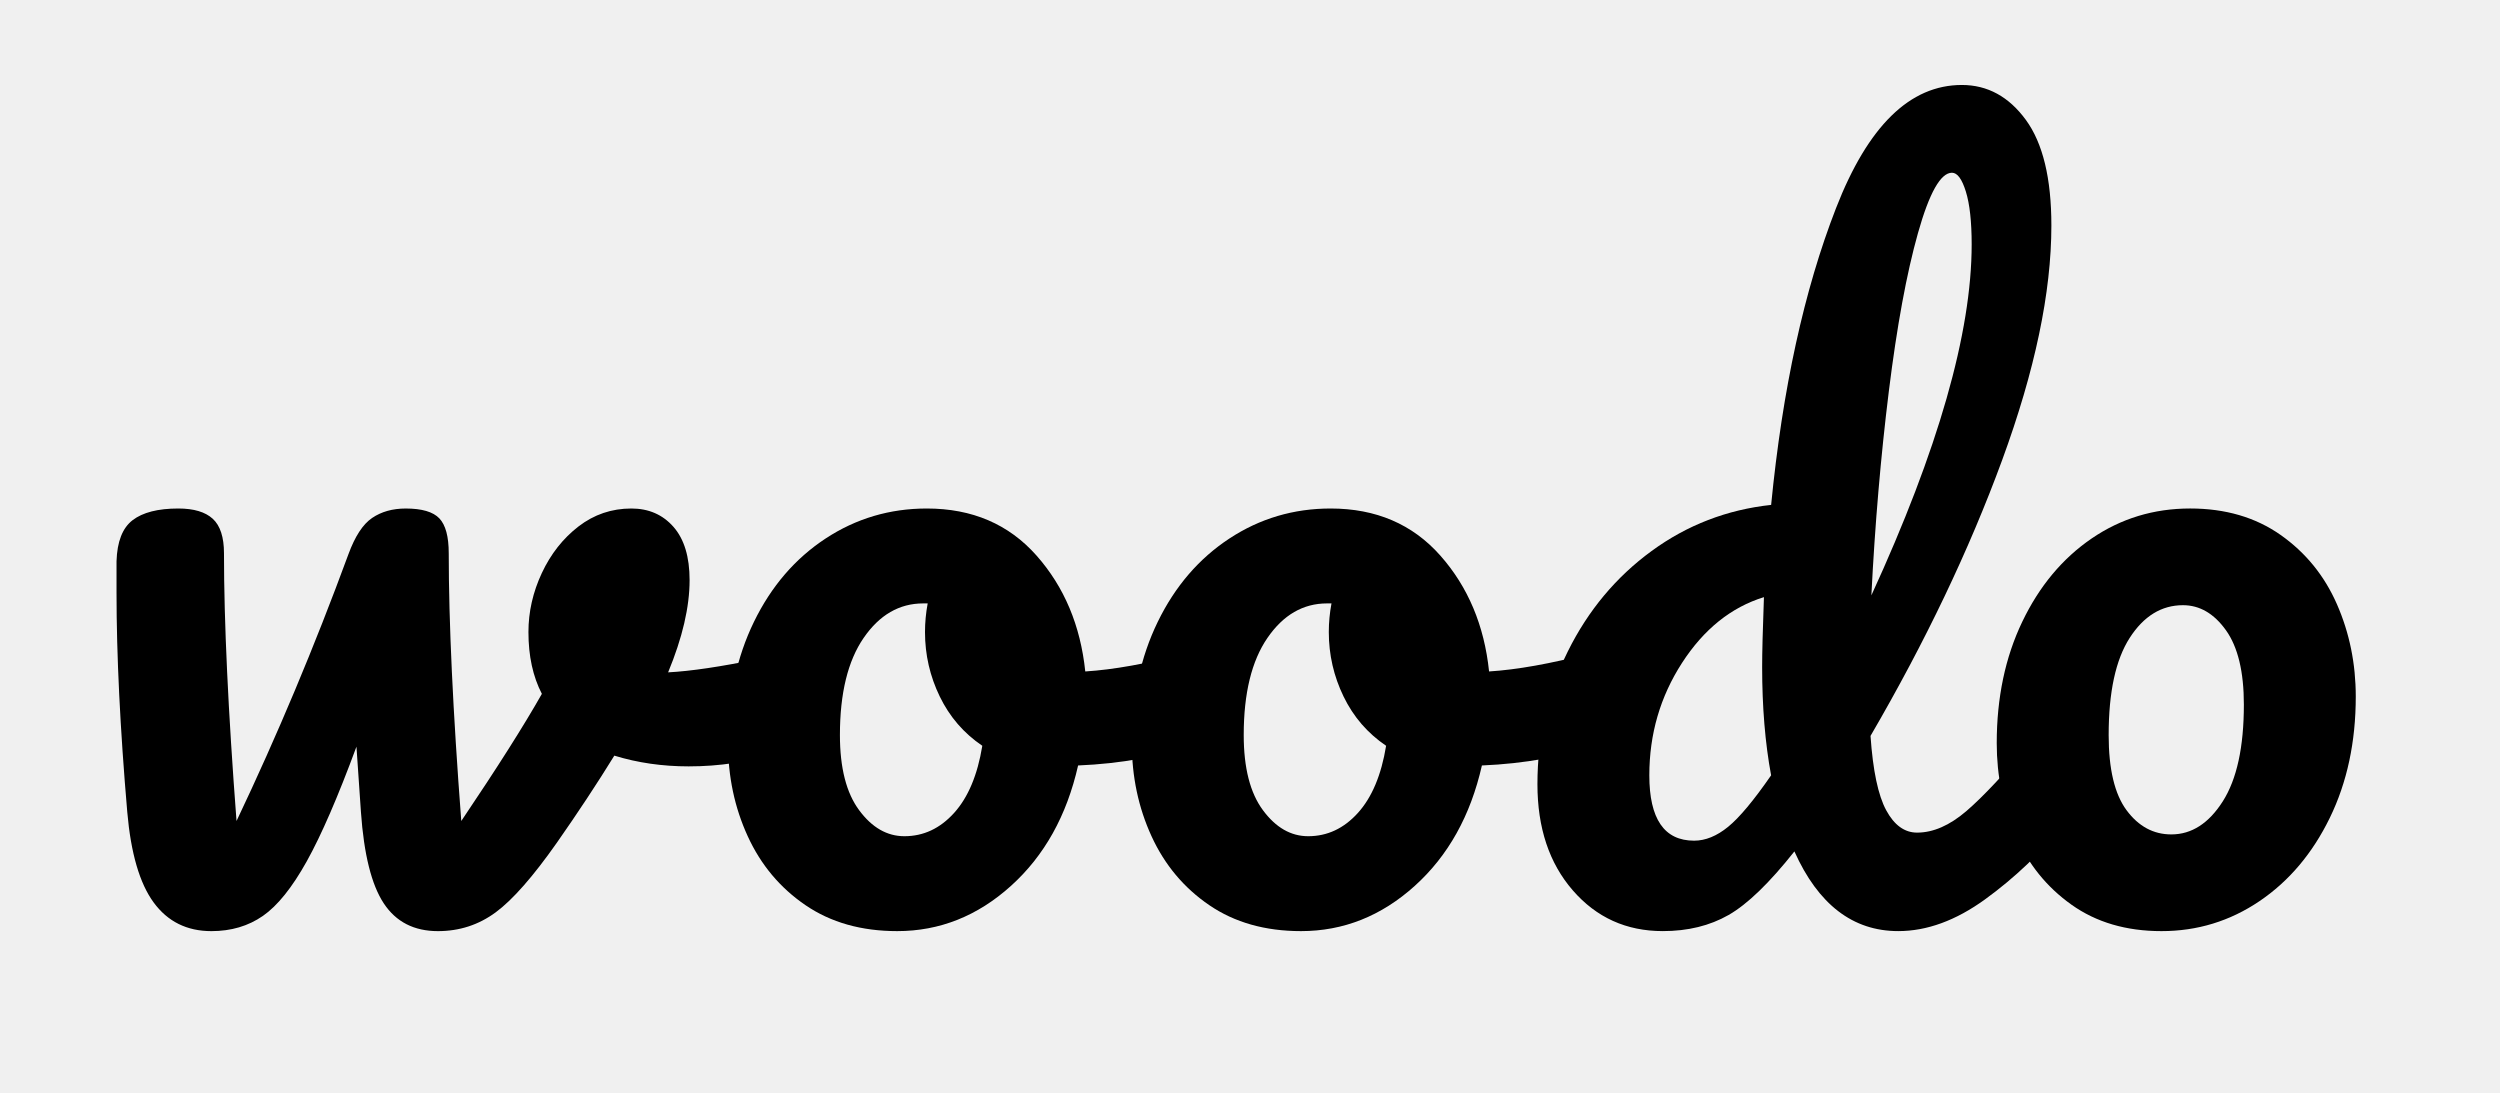
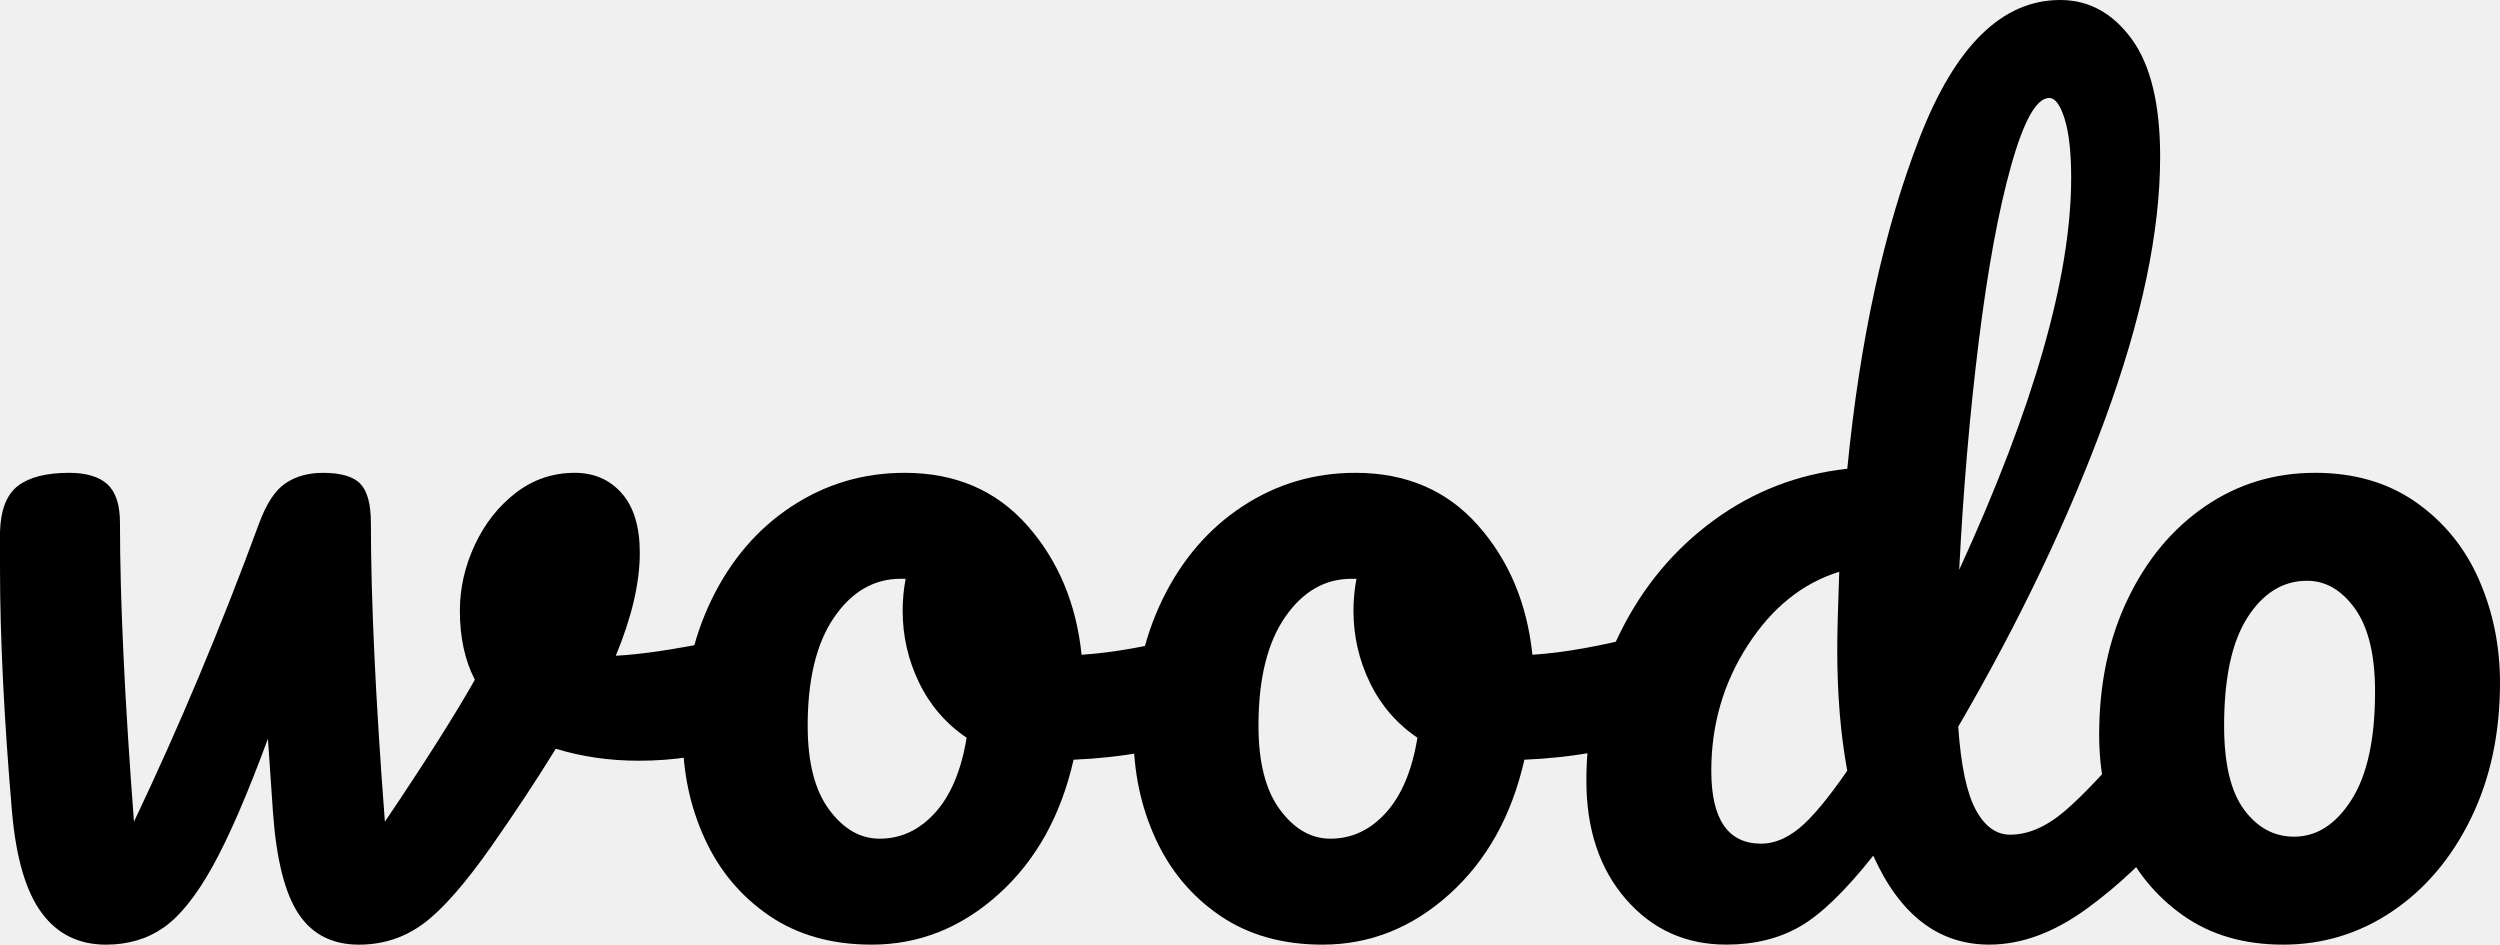
- <svg xmlns="http://www.w3.org/2000/svg" version="1.1" x="0px" y="0px" viewBox="0 0 1920 838.96" style="enable-background:new 0 0 1920 838.96;" xml:space="preserve">
+ <svg xmlns="http://www.w3.org/2000/svg" version="1.1" x="0px" y="0px" viewBox="0 0 1719.78 649.83" style="enable-background:new 0 0 1719.78 649.83;" xml:space="preserve">
  <style type="text/css">
	.st0{display:none;}
	.st1{display:inline;}
	.st2{fill:#FFFFFF;}
	.st3{display:inline;fill:none;stroke:#FFFFFF;stroke-width:20;stroke-linecap:round;stroke-linejoin:round;stroke-miterlimit:10;}
	.st4{display:inline;fill:none;stroke:#FFFFFF;stroke-miterlimit:10;}
	.st5{display:inline;fill:none;stroke:#FFFFFF;stroke-width:30;stroke-linecap:round;stroke-linejoin:round;stroke-miterlimit:10;}
	.st6{fill:none;stroke:#FFFFFF;stroke-width:30;stroke-linecap:round;stroke-linejoin:round;stroke-miterlimit:10;}
	.st7{fill:none;stroke:#FFFFFF;stroke-width:50;stroke-linecap:round;stroke-linejoin:round;stroke-miterlimit:10;}
	.st8{fill:none;stroke:#FFFFFF;stroke-width:30;stroke-linejoin:bevel;stroke-miterlimit:10;}
	.st9{fill:none;stroke:#FFFFFF;stroke-width:50;stroke-linecap:square;stroke-linejoin:bevel;stroke-miterlimit:10;}
	.st10{fill:none;stroke:#FFFFFF;stroke-width:30;stroke-linecap:square;stroke-linejoin:bevel;stroke-miterlimit:10;}
	.st11{fill:none;stroke:#FFFFFF;stroke-width:30;stroke-linejoin:round;stroke-miterlimit:10;}
	.st12{fill:none;stroke:#333333;stroke-width:16.56;stroke-linejoin:bevel;stroke-miterlimit:10;}
	.st13{fill:none;stroke:#333333;stroke-width:27.601;stroke-linecap:square;stroke-linejoin:bevel;stroke-miterlimit:10;}
	.st14{fill:none;stroke:#333333;stroke-width:16.56;stroke-linecap:square;stroke-linejoin:bevel;stroke-miterlimit:10;}
	.st15{fill:none;stroke:#333333;stroke-width:16.56;stroke-linejoin:round;stroke-miterlimit:10;}
	.st16{fill:#333333;}
	.st17{fill:#5B5B5B;}
	.st18{fill:none;stroke:#FF3F5A;stroke-width:50;stroke-linecap:round;stroke-linejoin:round;stroke-miterlimit:10;}
	.st19{fill:none;stroke:#000000;stroke-width:20.515;stroke-linecap:round;stroke-linejoin:round;stroke-miterlimit:10;}
	.st20{fill:none;stroke:#000000;stroke-width:20;stroke-linecap:square;stroke-miterlimit:10;}
	.st21{fill:none;stroke:#000000;stroke-width:15;stroke-linecap:square;stroke-miterlimit:10;}
	.st22{fill:none;stroke:#000000;stroke-width:8;stroke-linecap:square;stroke-miterlimit:10;}
	.st23{fill:none;stroke:#000000;stroke-width:19.98;stroke-linecap:square;stroke-linejoin:bevel;stroke-miterlimit:10;}
	.st24{fill:none;stroke:#000000;stroke-width:10;stroke-linecap:square;stroke-linejoin:bevel;stroke-miterlimit:10;}
	.st25{fill:none;stroke:#000000;stroke-width:8;stroke-linecap:square;stroke-linejoin:bevel;stroke-miterlimit:10;}
	.st26{fill:none;stroke:#000000;stroke-miterlimit:10;}
</style>
  <g id="Слой_1" class="st0">
</g>
  <g id="Слой_2" class="st0">
</g>
  <g id="Слой_3" class="st0">
</g>
  <g id="Слой_4">
</g>
  <g id="Слой_5">
</g>
  <g id="Слой_6">
</g>
  <g id="Слой_7">
    <g>
      <g>
-         <path d="M607.94,501.93c6.88,0,12.14,2.3,15.82,6.88c3.66,4.59,5.5,10.78,5.5,18.57c0,14.21-2.75,25.34-8.25,33.35     c-5.5,8.03-13.75,13.87-24.75,17.54c-21.09,6.88-43.56,10.31-67.39,10.31c-20.18,0-39.19-2.75-57.07-8.25     c-13.3,21.55-27.97,43.78-44.01,66.7c-18.34,26.13-34.04,44.01-47.1,53.64c-13.06,9.63-27.85,14.44-44.35,14.44     c-18.34,0-32.21-7.1-41.6-21.32c-9.4-14.2-15.25-37.58-17.54-70.14l-3.44-50.2c-14.21,38.51-26.94,67.85-38.16,88.02     c-11.24,20.18-22.47,34.16-33.69,41.95c-11.24,7.8-24.41,11.69-39.54,11.69c-18.8,0-33.59-7.33-44.35-22     c-10.77-14.67-17.53-37.82-20.28-69.45c-5.5-64.18-8.25-120.34-8.25-168.47V431.1c0.45-15.13,4.58-25.67,12.38-31.63     c7.79-5.95,19.48-8.94,35.07-8.94c11.92,0,20.74,2.64,26.48,7.91c5.73,5.28,8.6,14.1,8.6,26.48c0,52.72,3.2,121.26,9.63,205.61     c31.17-65.55,59.83-133.85,85.96-204.92c5.04-13.75,11.11-23.04,18.22-27.85c7.1-4.81,15.7-7.22,25.79-7.22     c12.38,0,20.98,2.52,25.79,7.56c4.81,5.05,7.22,13.99,7.22,26.82c0,52.72,3.2,121.26,9.63,205.61     c27.51-40.8,48.14-73.34,61.89-97.65c-6.88-13.29-10.31-29.11-10.31-47.45c0-15.58,3.44-30.71,10.31-45.39     c6.88-14.67,16.27-26.58,28.19-35.76c11.92-9.16,25.44-13.75,40.57-13.75c13.29,0,24.07,4.71,32.32,14.1     c8.25,9.4,12.38,23.04,12.38,40.91c0,20.63-5.5,44.25-16.5,70.83c17.42-0.91,40.57-4.35,69.45-10.31l18.56-3.44     C602.44,502.16,604.73,501.93,607.94,501.93z" />
-         <path d="M933.88,509.49c3.2,5.96,4.81,13.53,4.81,22.69c0,22.01-6.65,35.07-19.94,39.2c-27.51,9.63-57.76,15.13-90.77,16.5     c-8.71,38.51-25.9,69.35-51.57,92.49c-25.68,23.15-54.79,34.73-87.33,34.73c-27.51,0-51.01-6.64-70.48-19.94     c-19.49-13.29-34.27-30.94-44.35-52.95c-10.09-22-15.13-45.84-15.13-71.51c0-34.83,6.64-65.9,19.94-93.18     c13.29-27.27,31.63-48.59,55.01-63.95c23.38-15.35,49.27-23.04,77.7-23.04c34.83,0,62.92,12.03,84.24,36.1     c21.32,24.07,33.8,53.75,37.48,89.05c21.54-1.37,47.21-5.95,77.01-13.75c3.66-0.91,6.88-1.37,9.63-1.37     C926.08,500.55,930.67,503.54,933.88,509.49z M732.75,624.33c10.77-11.92,17.99-29.11,21.66-51.57     c-14.22-9.63-25.1-22.23-32.66-37.82c-7.56-15.58-11.35-32.08-11.35-49.51c0-7.33,0.69-14.67,2.06-22.01h-3.44     c-18.34,0-33.59,8.83-45.73,26.48c-12.15,17.65-18.23,42.53-18.23,74.61c0,25.22,4.92,44.47,14.79,57.76     c9.85,13.3,21.42,19.94,34.72,19.94C709.25,642.21,721.97,636.26,732.75,624.33z" />
-         <path d="M1244,509.49c3.2,5.96,4.81,13.53,4.81,22.69c0,22.01-6.65,35.07-19.94,39.2c-27.51,9.63-57.76,15.13-90.77,16.5     c-8.71,38.51-25.9,69.35-51.57,92.49c-25.68,23.15-54.79,34.73-87.33,34.73c-27.51,0-51.01-6.64-70.48-19.94     c-19.49-13.29-34.27-30.94-44.35-52.95c-10.09-22-15.13-45.84-15.13-71.51c0-34.83,6.64-65.9,19.94-93.18     c13.29-27.27,31.63-48.59,55.01-63.95c23.38-15.35,49.27-23.04,77.7-23.04c34.83,0,62.92,12.03,84.24,36.1     c21.32,24.07,33.8,53.75,37.48,89.05c21.54-1.37,47.21-5.95,77.01-13.75c3.66-0.91,6.88-1.37,9.63-1.37     C1236.2,500.55,1240.79,503.54,1244,509.49z M1042.87,624.33c10.77-11.92,17.99-29.11,21.66-51.57     c-14.22-9.63-25.1-22.23-32.66-37.82c-7.56-15.58-11.35-32.08-11.35-49.51c0-7.33,0.69-14.67,2.06-22.01h-3.44     c-18.34,0-33.59,8.83-45.73,26.48c-12.15,17.65-18.23,42.53-18.23,74.61c0,25.22,4.92,44.47,14.79,57.76     c9.85,13.3,21.42,19.94,34.72,19.94C1019.37,642.21,1032.09,636.26,1042.87,624.33z" />
-         <path d="M1594.35,566.57c3.44,5.5,5.16,13.07,5.16,22.69c0,18.34-4.36,32.56-13.06,42.63c-18.8,22.93-39.43,42.53-61.89,58.79     c-22.47,16.28-44.7,24.41-66.7,24.41c-34.84,0-61.44-20.39-79.76-61.2c-19.26,24.3-36.1,40.57-50.54,48.82     c-14.44,8.25-31.29,12.38-50.54,12.38c-27.97,0-51-10.42-69.11-31.29c-18.12-20.85-27.16-48.02-27.16-81.49     c0-36.67,7.79-70.71,23.38-102.12c15.58-31.4,37.01-57.08,64.3-77.02c27.27-19.94,57.87-31.74,91.8-35.41     c8.7-88.93,25.32-164.92,49.85-227.95c24.52-63.03,56.73-94.55,96.61-94.55c19.71,0,36.1,8.94,49.17,26.82     c13.07,17.88,19.6,44.93,19.6,81.14c0,51.35-12.61,111.4-37.82,180.16c-25.22,68.76-58.91,139.37-101.08,211.8     c1.83,26.59,5.84,45.62,12.03,57.08c6.19,11.46,14.1,17.19,23.72,17.19c12.38,0,24.98-5.5,37.82-16.5     c12.83-11,30.02-29.33,51.57-55.01c5.5-6.41,11.69-9.63,18.57-9.63C1586.21,558.31,1590.91,561.07,1594.35,566.57z      M1327.2,634.99c8.7-7.1,19.71-20.29,33.01-39.54c-4.59-24.76-6.88-52.49-6.88-83.21c0-11,0.45-28.88,1.37-53.64     c-25.22,7.8-46.19,24.65-62.92,50.54c-16.74,25.9-25.1,54.67-25.1,86.3c0,33.47,11.45,50.2,34.38,50.2     C1309.77,645.64,1318.49,642.1,1327.2,634.99z M1472.98,179.08c-8.71,30.94-16.16,71.41-22.35,121.37     c-6.19,49.97-10.66,102.23-13.41,156.78c51.34-111.85,77.02-201.71,77.02-269.56c0-17.42-1.49-30.94-4.47-40.57     c-2.99-9.63-6.53-14.44-10.66-14.44C1490.4,132.66,1481.69,148.13,1472.98,179.08z" />
-         <path d="M1590.91,694.81c-19.03-13.52-33.35-31.29-42.98-53.29c-9.63-22-14.44-45.61-14.44-70.83c0-34.83,6.53-65.9,19.6-93.18     c13.06-27.27,30.83-48.59,53.29-63.95c22.46-15.35,47.68-23.04,75.64-23.04c27.05,0,50.2,6.77,69.45,20.29     c19.25,13.53,33.69,31.29,43.32,53.29c9.63,22,14.44,45.62,14.44,70.83c0,34.84-6.65,65.91-19.94,93.18     c-13.3,27.28-31.29,48.6-53.98,63.95c-22.69,15.36-47.79,23.04-75.3,23.04C1632.97,715.1,1609.93,708.34,1590.91,694.81z      M1707.13,615.39c10.77-16.95,16.16-41.71,16.16-74.27c0-25.21-4.59-44.24-13.75-57.08c-9.18-12.83-20.18-19.25-33.01-19.25     c-16.5,0-30.15,8.37-40.92,25.1c-10.77,16.74-16.16,41.6-16.16,74.61c0,26.13,4.58,45.38,13.75,57.76     c9.17,12.38,20.63,18.57,34.38,18.57C1683.16,640.83,1696.35,632.36,1707.13,615.39z" />
+         <path d="M518.49,436.66c6.88,0,12.14,2.3,15.82,6.88c3.66,4.59,5.5,10.78,5.5,18.57c0,14.21-2.75,25.34-8.25,33.35     c-5.5,8.03-13.75,13.87-24.75,17.54c-21.09,6.88-43.56,10.31-67.39,10.31c-20.18,0-39.19-2.75-57.07-8.25     c-13.3,21.55-27.97,43.78-44.01,66.7c-18.34,26.13-34.04,44.01-47.1,53.64c-13.06,9.63-27.85,14.44-44.35,14.44     c-18.34,0-32.21-7.1-41.6-21.32c-9.4-14.2-15.25-37.58-17.54-70.14l-3.44-50.2c-14.21,38.51-26.94,67.85-38.16,88.02     c-11.24,20.18-22.47,34.16-33.69,41.95c-11.24,7.8-24.41,11.69-39.54,11.69c-18.8,0-33.59-7.33-44.35-22     C17.76,613.16,11,590,8.25,558.37C2.75,494.19,0,438.03,0,389.9v-24.07c0.45-15.13,4.58-25.67,12.38-31.63     c7.79-5.95,19.48-8.94,35.07-8.94c11.92,0,20.74,2.64,26.48,7.91c5.73,5.28,8.6,14.1,8.6,26.48c0,52.72,3.2,121.26,9.63,205.61     c31.17-65.55,59.83-133.85,85.96-204.92c5.04-13.75,11.11-23.04,18.22-27.85c7.1-4.81,15.7-7.22,25.79-7.22     c12.38,0,20.98,2.52,25.79,7.56c4.81,5.05,7.22,13.99,7.22,26.82c0,52.72,3.2,121.26,9.63,205.61     c27.51-40.8,48.14-73.34,61.89-97.65c-6.88-13.29-10.31-29.11-10.31-47.45c0-15.58,3.44-30.71,10.31-45.39     c6.88-14.67,16.27-26.58,28.19-35.76c11.92-9.16,25.44-13.75,40.57-13.75c13.29,0,24.07,4.71,32.32,14.1     c8.25,9.4,12.38,23.04,12.38,40.91c0,20.63-5.5,44.25-16.5,70.83c17.42-0.91,40.57-4.35,69.45-10.31l18.56-3.44     C512.99,436.89,515.27,436.66,518.49,436.66z" />
+         <path d="M844.43,444.22c3.2,5.96,4.81,13.53,4.81,22.69c0,22.01-6.65,35.07-19.94,39.2c-27.51,9.63-57.76,15.13-90.77,16.5     c-8.71,38.51-25.9,69.35-51.57,92.49c-25.68,23.15-54.79,34.73-87.33,34.73c-27.51,0-51.01-6.64-70.48-19.94     c-19.49-13.29-34.27-30.94-44.35-52.95c-10.09-22-15.13-45.84-15.13-71.51c0-34.83,6.64-65.9,19.94-93.18     c13.29-27.27,31.63-48.59,55.01-63.95c23.38-15.35,49.27-23.04,77.7-23.04c34.83,0,62.92,12.03,84.24,36.1     c21.32,24.07,33.8,53.75,37.48,89.05c21.54-1.37,47.21-5.95,77.01-13.75c3.66-0.91,6.88-1.37,9.63-1.37     C836.63,435.28,841.22,438.27,844.43,444.22z M643.29,559.06c10.77-11.92,17.99-29.11,21.66-51.57     c-14.22-9.63-25.1-22.23-32.66-37.82c-7.56-15.58-11.35-32.08-11.35-49.51c0-7.33,0.69-14.67,2.07-22.01h-3.44     c-18.34,0-33.59,8.83-45.73,26.48c-12.15,17.65-18.23,42.53-18.23,74.61c0,25.22,4.92,44.47,14.79,57.76     c9.85,13.3,21.42,19.94,34.72,19.94C619.79,576.94,632.51,570.98,643.29,559.06z" />
+         <path d="M1154.55,444.22c3.2,5.96,4.81,13.53,4.81,22.69c0,22.01-6.65,35.07-19.94,39.2c-27.51,9.63-57.76,15.13-90.77,16.5     c-8.71,38.51-25.9,69.35-51.57,92.49c-25.68,23.15-54.79,34.73-87.33,34.73c-27.51,0-51.01-6.64-70.48-19.94     c-19.49-13.29-34.27-30.94-44.35-52.95c-10.09-22-15.13-45.84-15.13-71.51c0-34.83,6.64-65.9,19.94-93.18     c13.29-27.27,31.63-48.59,55.01-63.95c23.38-15.35,49.27-23.04,77.7-23.04c34.83,0,62.92,12.03,84.24,36.1     c21.32,24.07,33.8,53.75,37.48,89.05c21.54-1.37,47.21-5.95,77.01-13.75c3.66-0.91,6.88-1.37,9.63-1.37     C1146.75,435.28,1151.34,438.27,1154.55,444.22z M953.41,559.06c10.77-11.92,17.99-29.11,21.66-51.57     c-14.22-9.63-25.1-22.23-32.66-37.82c-7.56-15.58-11.35-32.08-11.35-49.51c0-7.33,0.69-14.67,2.06-22.01h-3.44     c-18.34,0-33.59,8.83-45.73,26.48c-12.15,17.65-18.23,42.53-18.23,74.61c0,25.22,4.92,44.47,14.79,57.76     c9.85,13.3,21.42,19.94,34.72,19.94C929.91,576.94,942.63,570.98,953.41,559.06z" />
+         <path d="M1504.89,501.29c3.44,5.5,5.16,13.07,5.16,22.69c0,18.34-4.36,32.56-13.06,42.63c-18.8,22.93-39.43,42.53-61.89,58.79     c-22.47,16.28-44.7,24.41-66.7,24.41c-34.84,0-61.43-20.39-79.76-61.2c-19.26,24.3-36.1,40.57-50.54,48.82     c-14.44,8.25-31.29,12.38-50.54,12.38c-27.97,0-51-10.42-69.11-31.29c-18.12-20.85-27.16-48.02-27.16-81.49     c0-36.67,7.79-70.71,23.38-102.12c15.58-31.4,37.01-57.08,64.3-77.02c27.27-19.94,57.87-31.74,91.8-35.41     c8.7-88.93,25.32-164.92,49.85-227.95C1345.12,31.53,1377.34,0,1417.22,0c19.71,0,36.1,8.94,49.17,26.82     c13.07,17.88,19.6,44.93,19.6,81.14c0,51.35-12.61,111.4-37.82,180.16c-25.22,68.76-58.91,139.37-101.08,211.8     c1.83,26.59,5.84,45.62,12.03,57.08c6.19,11.46,14.1,17.19,23.72,17.19c12.38,0,24.98-5.5,37.82-16.5     c12.83-11,30.02-29.33,51.57-55.01c5.5-6.41,11.69-9.63,18.57-9.63C1496.75,493.04,1501.46,495.79,1504.89,501.29z      M1237.74,569.72c8.7-7.1,19.71-20.29,33.01-39.54c-4.59-24.76-6.88-52.49-6.88-83.21c0-11,0.45-28.88,1.37-53.64     c-25.22,7.8-46.19,24.65-62.92,50.54c-16.74,25.9-25.1,54.67-25.1,86.3c0,33.47,11.45,50.2,34.38,50.2     C1220.32,580.37,1229.03,576.83,1237.74,569.72z M1383.52,113.81c-8.71,30.94-16.16,71.41-22.35,121.37     c-6.19,49.97-10.66,102.23-13.41,156.78c51.34-111.85,77.02-201.71,77.02-269.56c0-17.42-1.49-30.94-4.47-40.57     c-2.99-9.63-6.53-14.44-10.66-14.44C1400.94,67.39,1392.23,82.86,1383.52,113.81z" />
+         <path d="M1501.46,629.54c-19.03-13.52-33.35-31.29-42.98-53.29c-9.63-22-14.44-45.61-14.44-70.83c0-34.83,6.53-65.9,19.6-93.18     c13.06-27.27,30.83-48.59,53.29-63.95c22.46-15.35,47.68-23.04,75.64-23.04c27.05,0,50.2,6.77,69.45,20.29     c19.25,13.53,33.69,31.29,43.32,53.29c9.63,22,14.44,45.62,14.44,70.83c0,34.84-6.65,65.91-19.94,93.18     c-13.3,27.28-31.29,48.6-53.98,63.95c-22.69,15.36-47.79,23.04-75.3,23.04C1543.51,649.83,1520.47,643.07,1501.46,629.54z      M1617.67,550.12c10.77-16.95,16.16-41.71,16.16-74.27c0-25.21-4.59-44.24-13.75-57.08c-9.18-12.83-20.18-19.25-33.01-19.25     c-16.5,0-30.15,8.37-40.92,25.1c-10.77,16.74-16.16,41.6-16.16,74.61c0,26.13,4.58,45.38,13.75,57.76     c9.17,12.38,20.63,18.57,34.38,18.57C1593.71,575.56,1606.89,567.08,1617.67,550.12z" />
      </g>
    </g>
  </g>
</svg>
